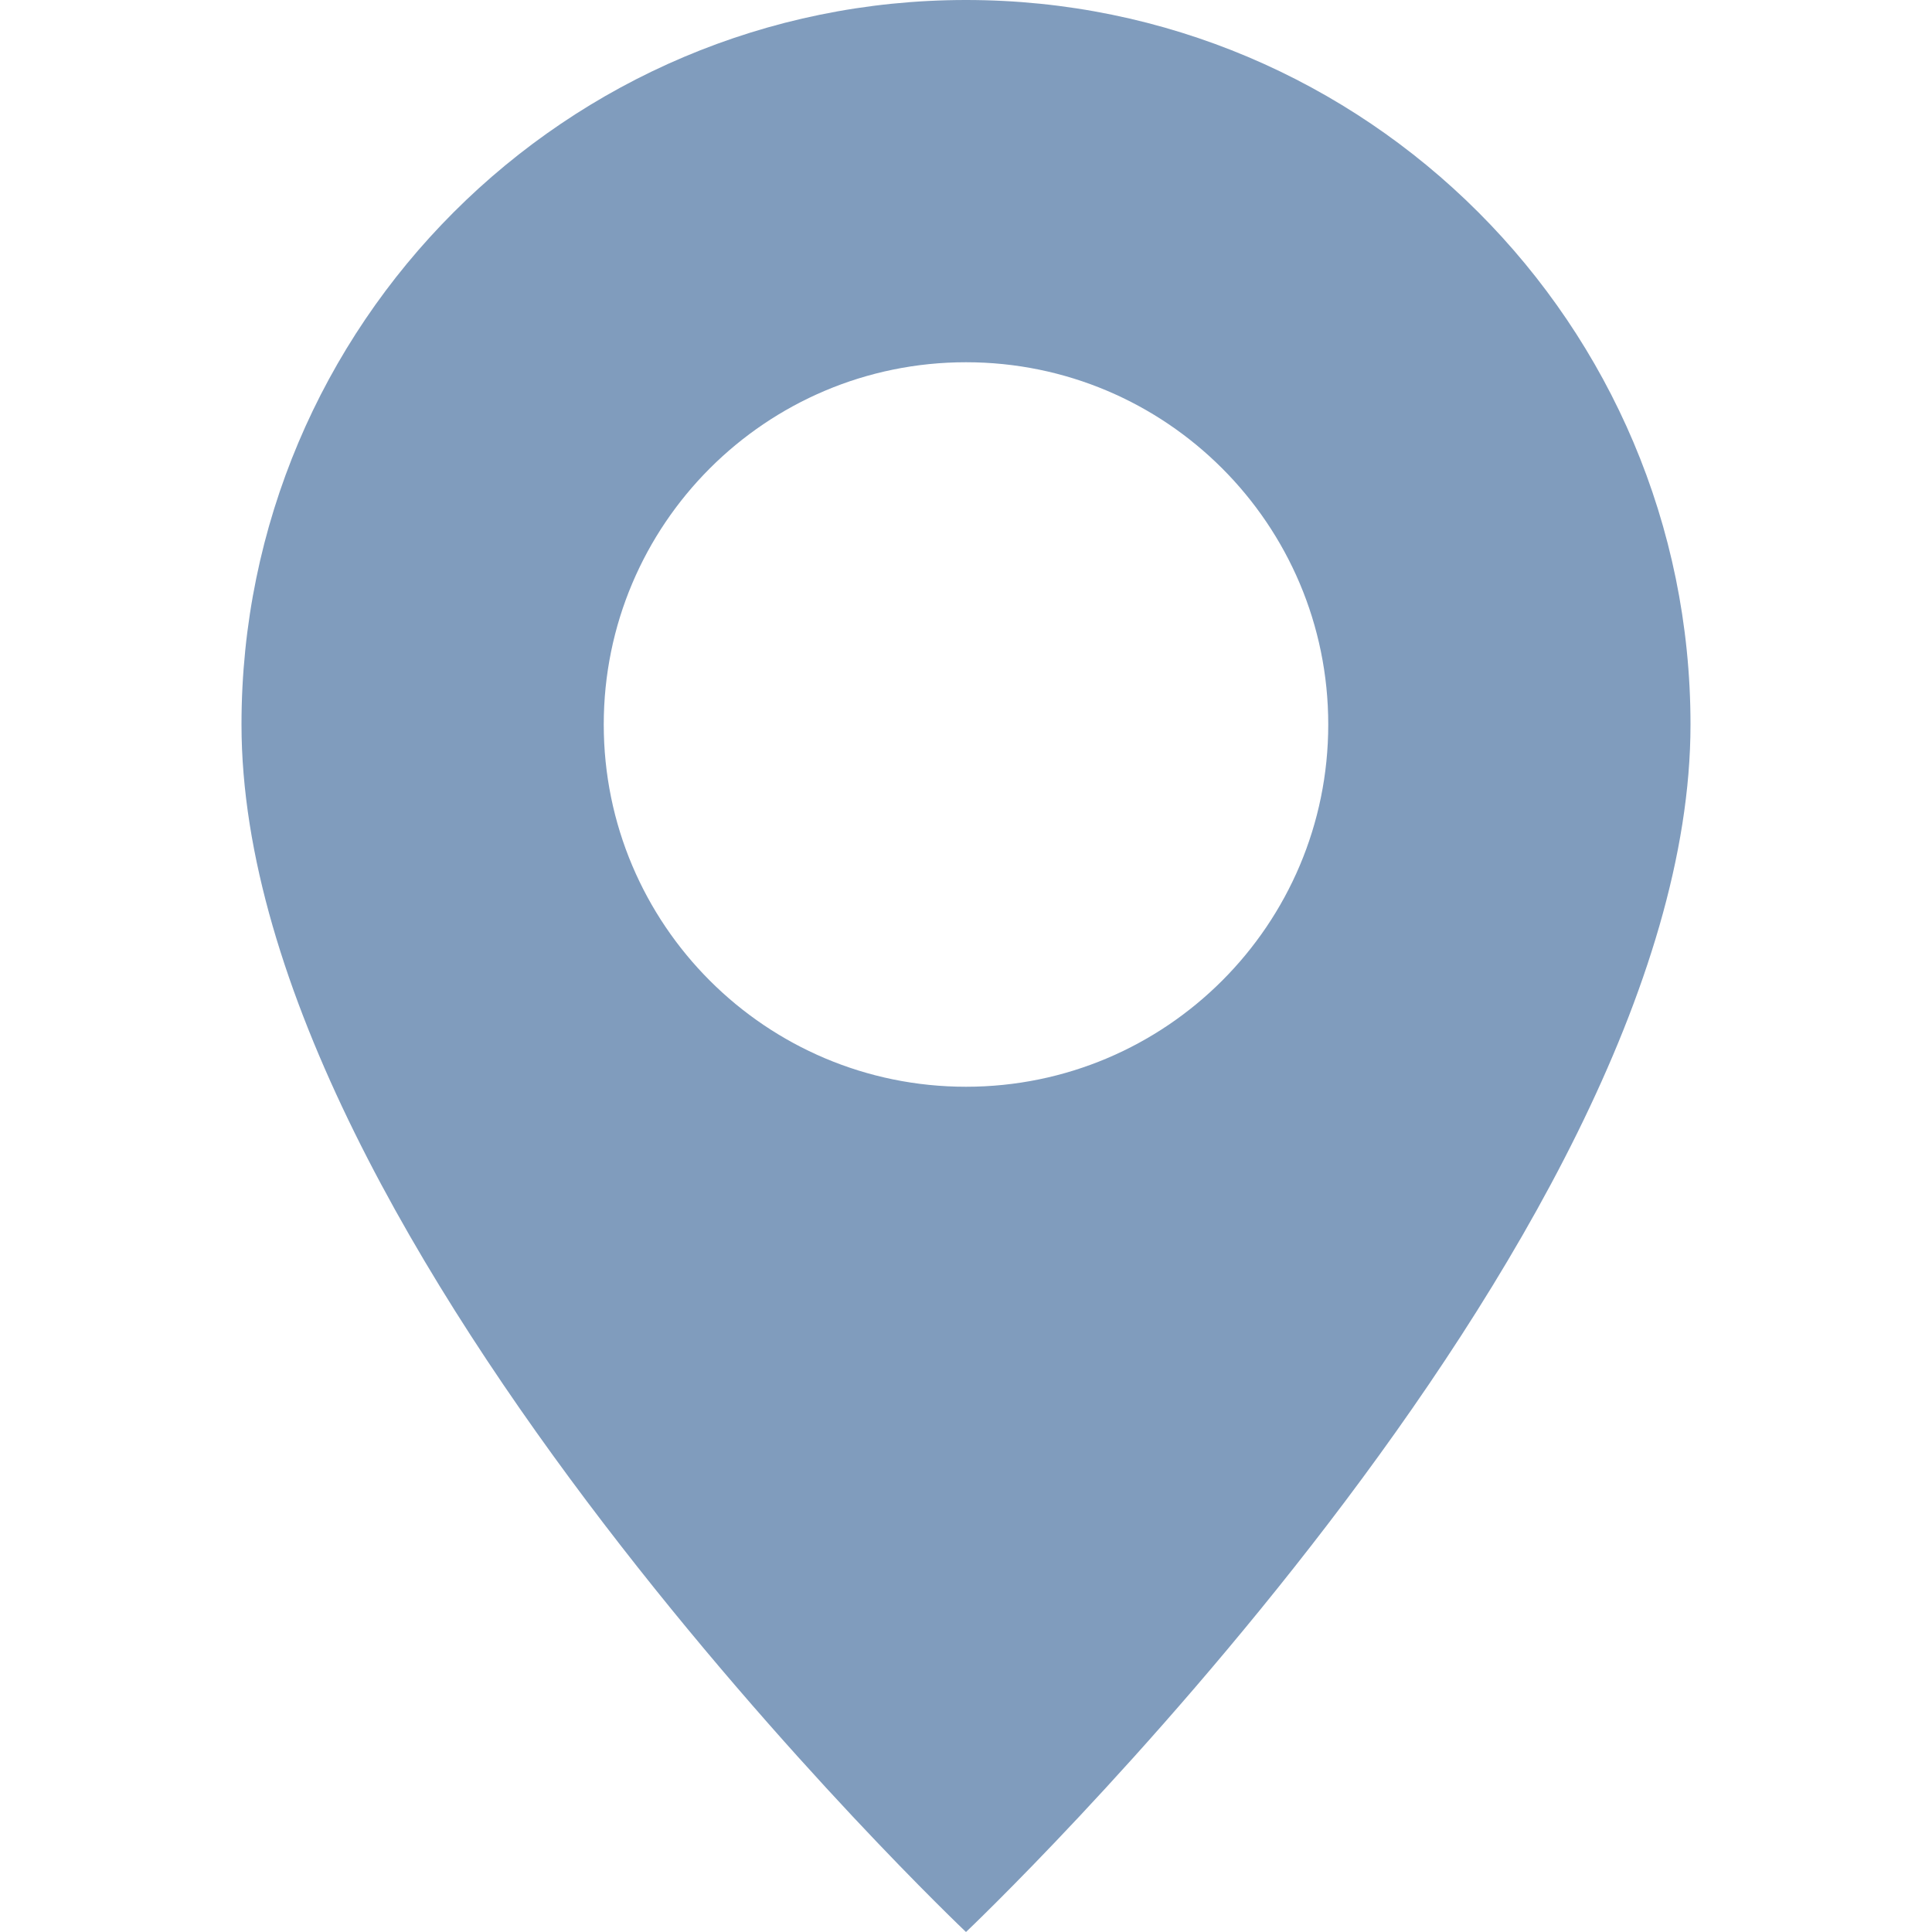
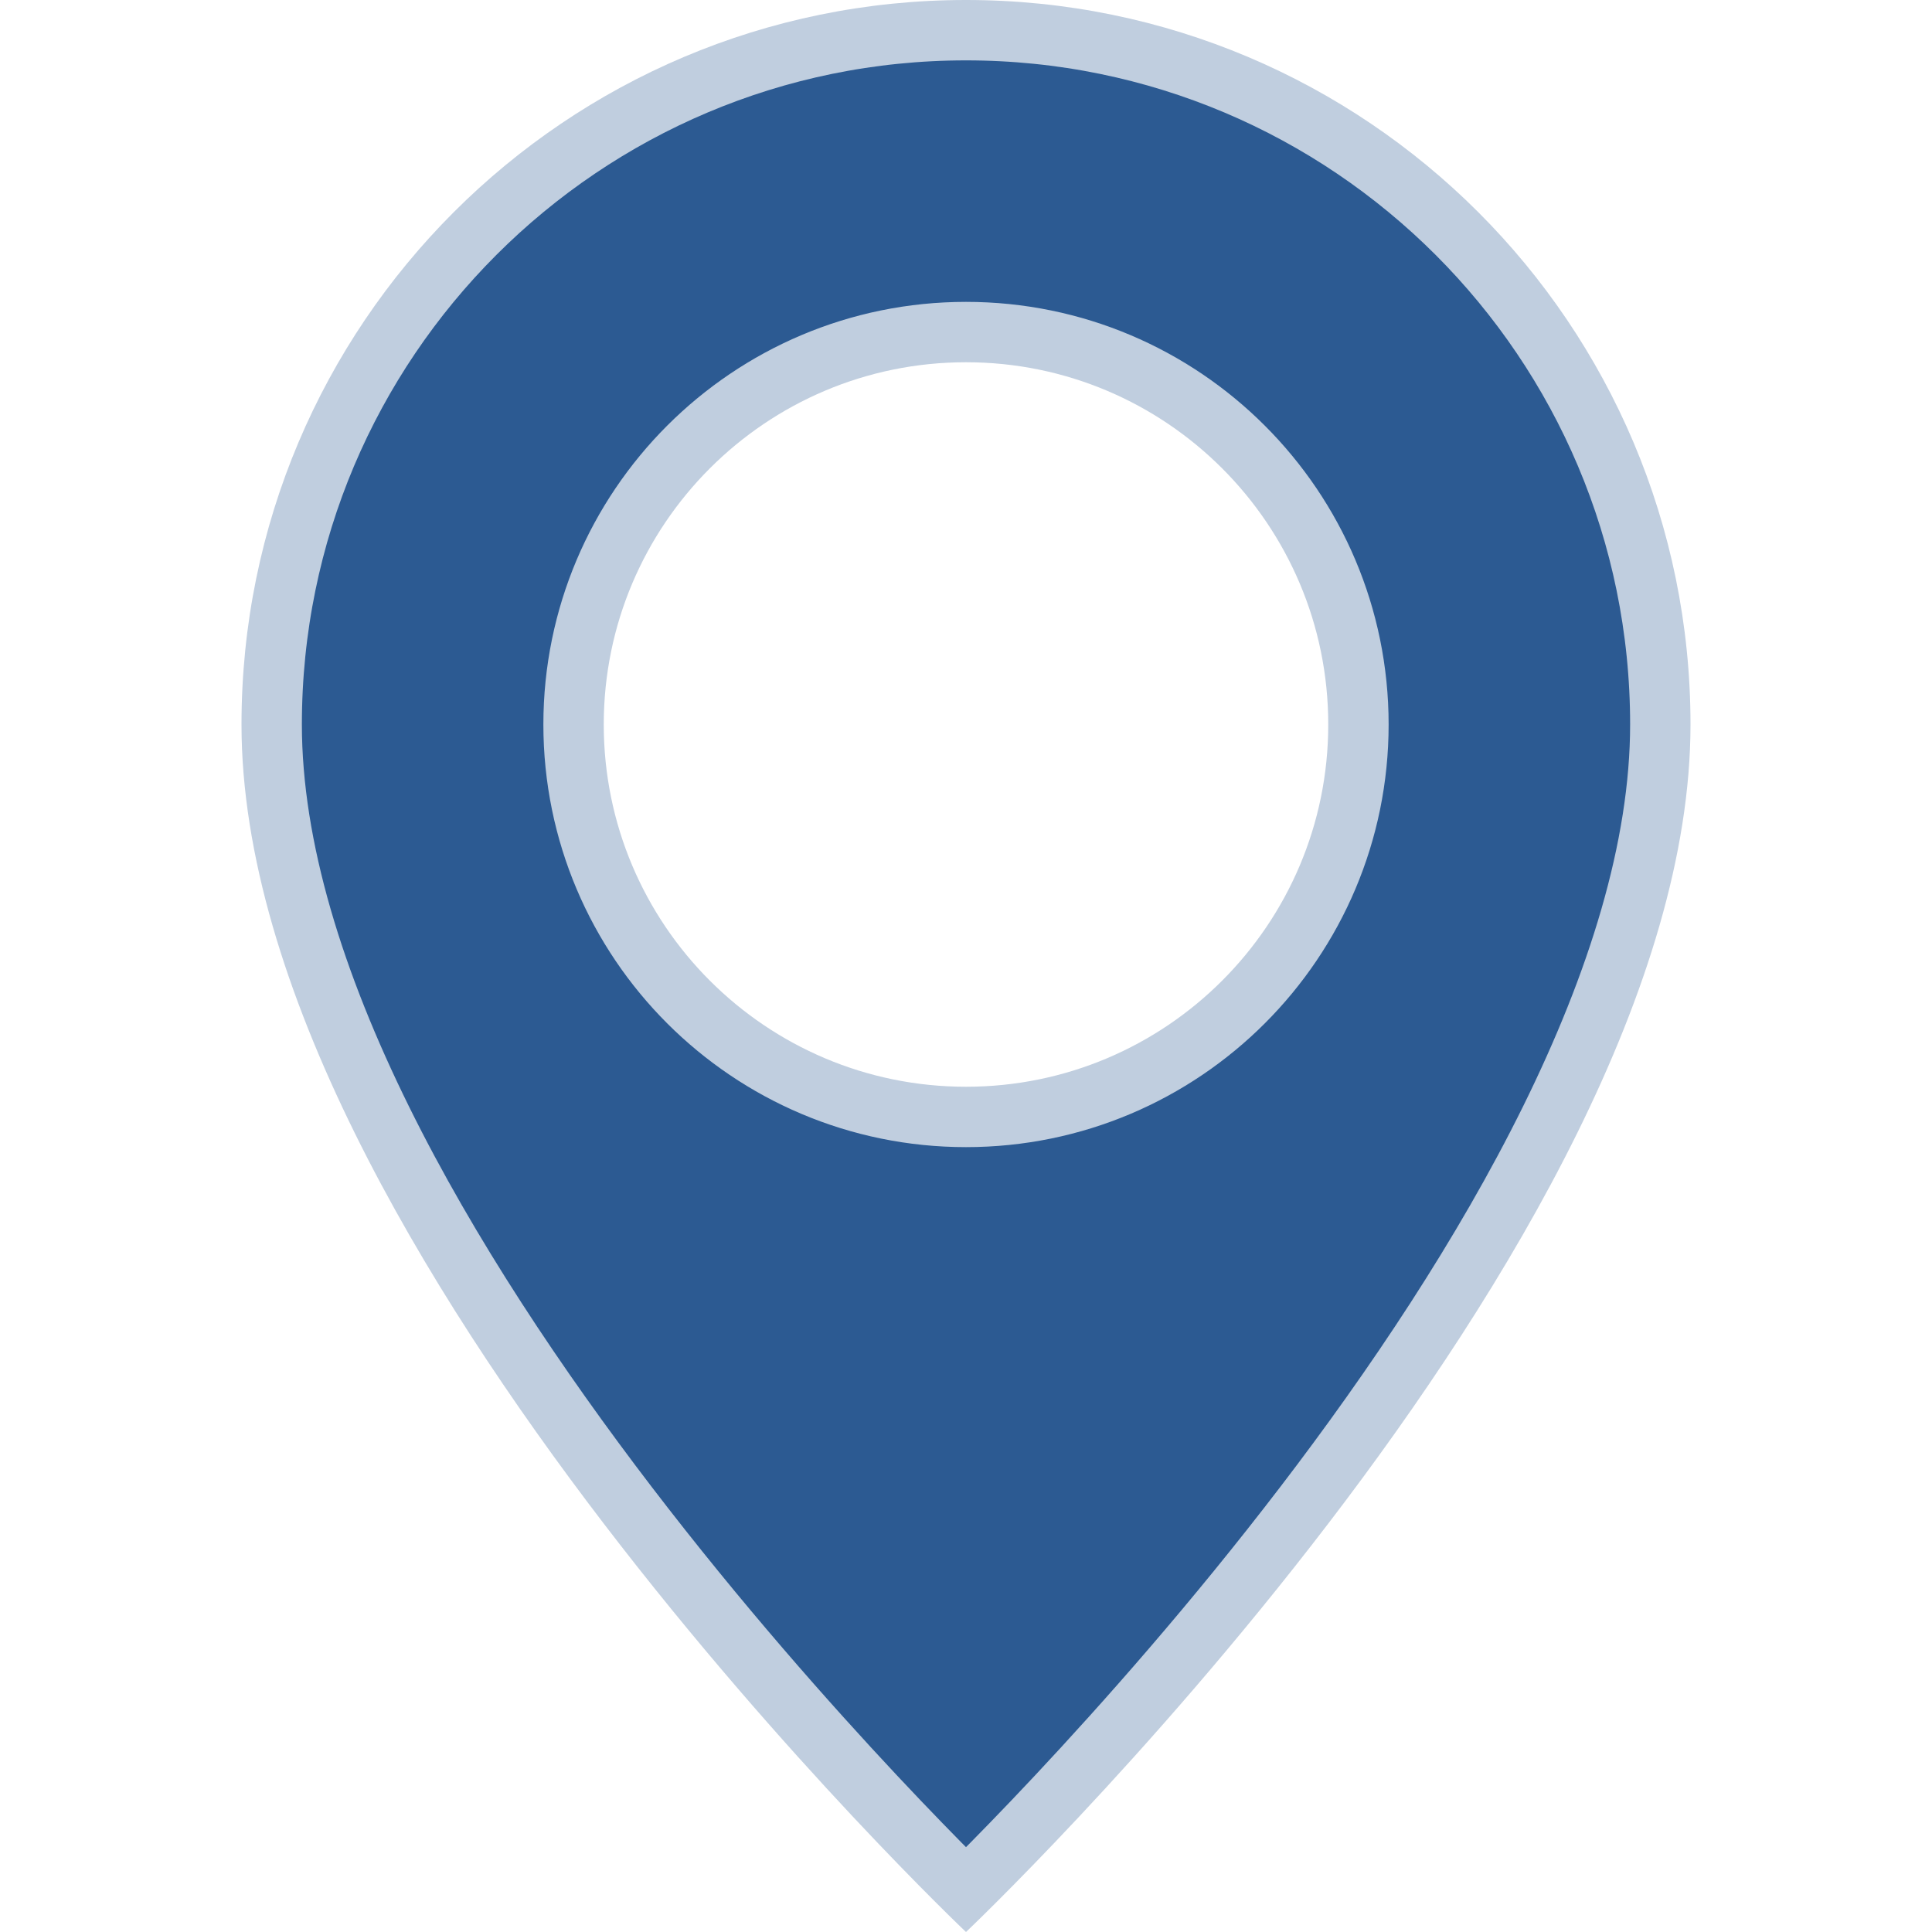
- <svg xmlns="http://www.w3.org/2000/svg" width="32" height="32" fill="rgba(44, 90, 146, 0.6)" class="bi bi-geo-alt-fill" viewBox="0 0 16 16">
+ <svg xmlns="http://www.w3.org/2000/svg" width="32" height="32" fill="rgba(44, 90, 146, 1)" stroke="rgba(255, 255, 255, 0.7)" stroke-width="1" class="bi bi-geo-alt-fill" viewBox="0 0 16 16">
  <path d="M8 16s6-5.686 6-10A6 6 0 0 0 2 6c0 4.314 6 10 6 10zm0-7a3 3 0 1 1 0-6 3 3 0 0 1 0 6z" />
</svg>
